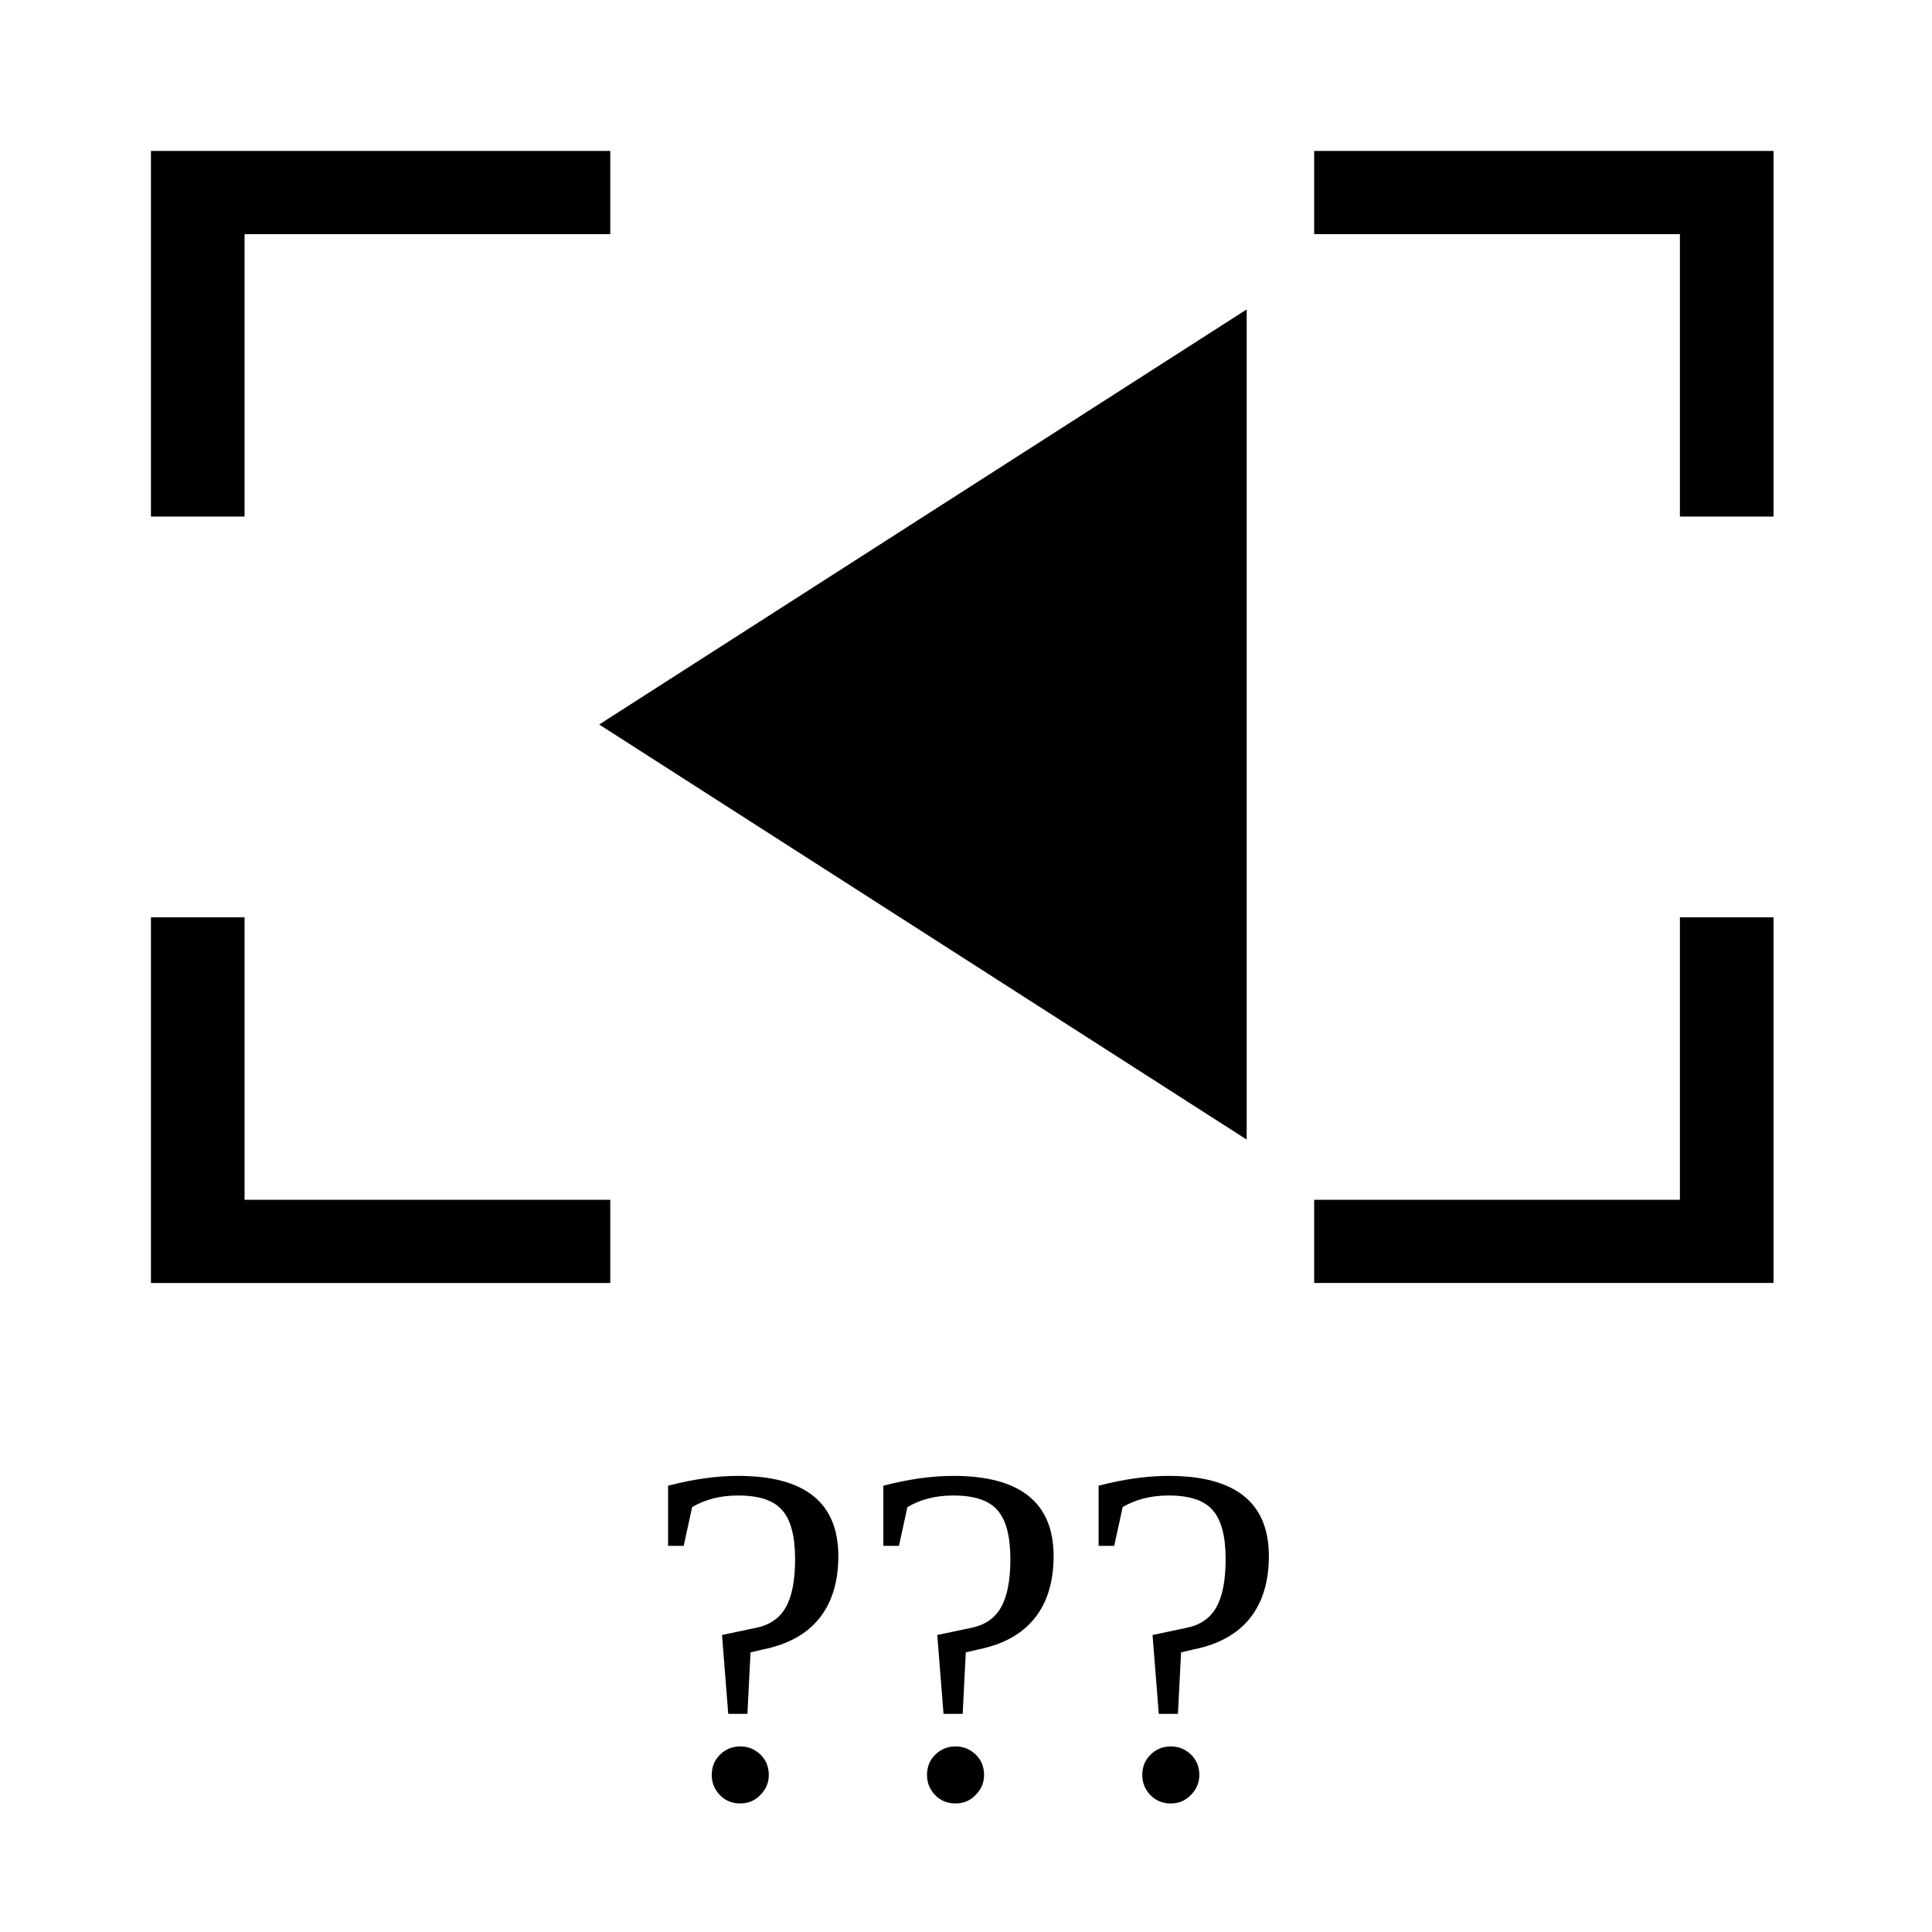
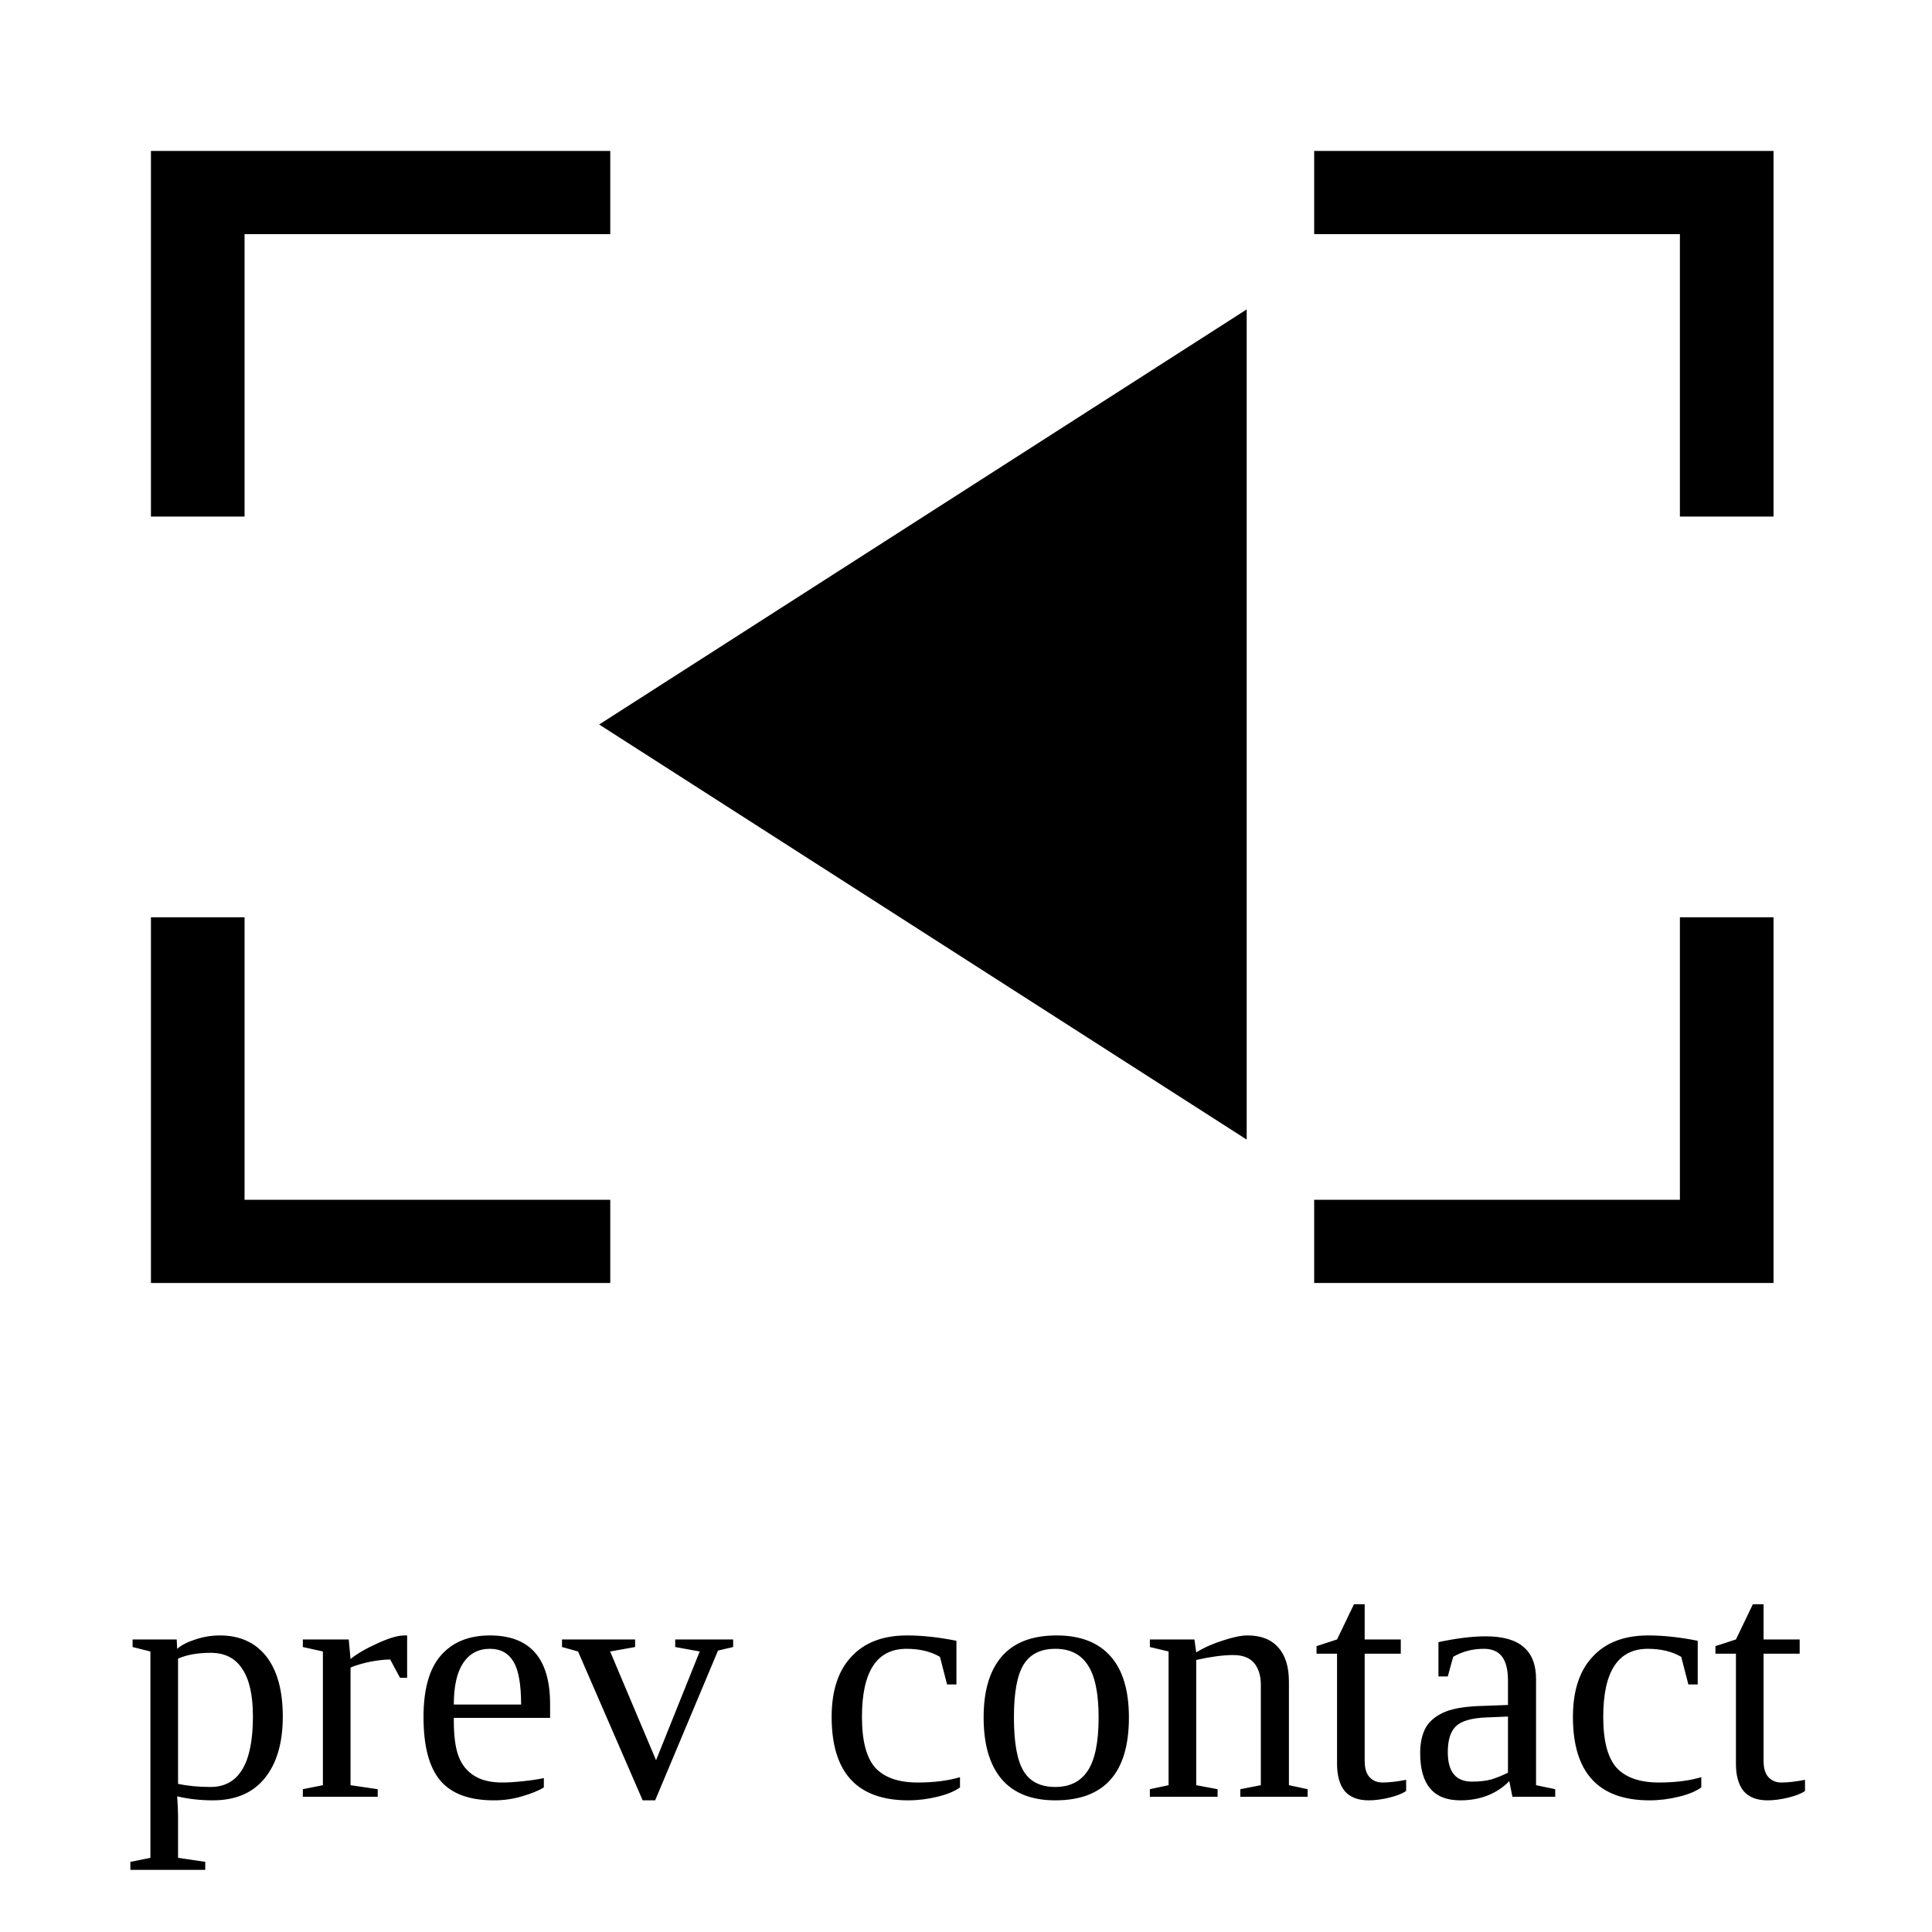
<svg xmlns="http://www.w3.org/2000/svg" viewBox="0 0 67.733 67.733">
  <path d="M5.292 5.292V18.11h3.282V8.208h12.821V5.292Zm40.781 0v2.916h12.822v9.902h3.282V5.292ZM5.292 32.16v12.82h16.103v-2.917H8.574V32.16zm53.603 0v9.903H46.073v2.916h16.104V32.16Z" fill="currentColor" paint-order="markers fill stroke" />
  <path d="m21.006 25.4 22.701-14.552v29.104z" fill="currentColor" paint-order="markers fill stroke" />
-   <text x="50%" y="93%" font-size="17" alignment="bottom" text-anchor="middle">???</text>
+   <text x="50%" y="93%" font-size="12" alignment="bottom" text-anchor="middle">prev contact</text>
</svg>
